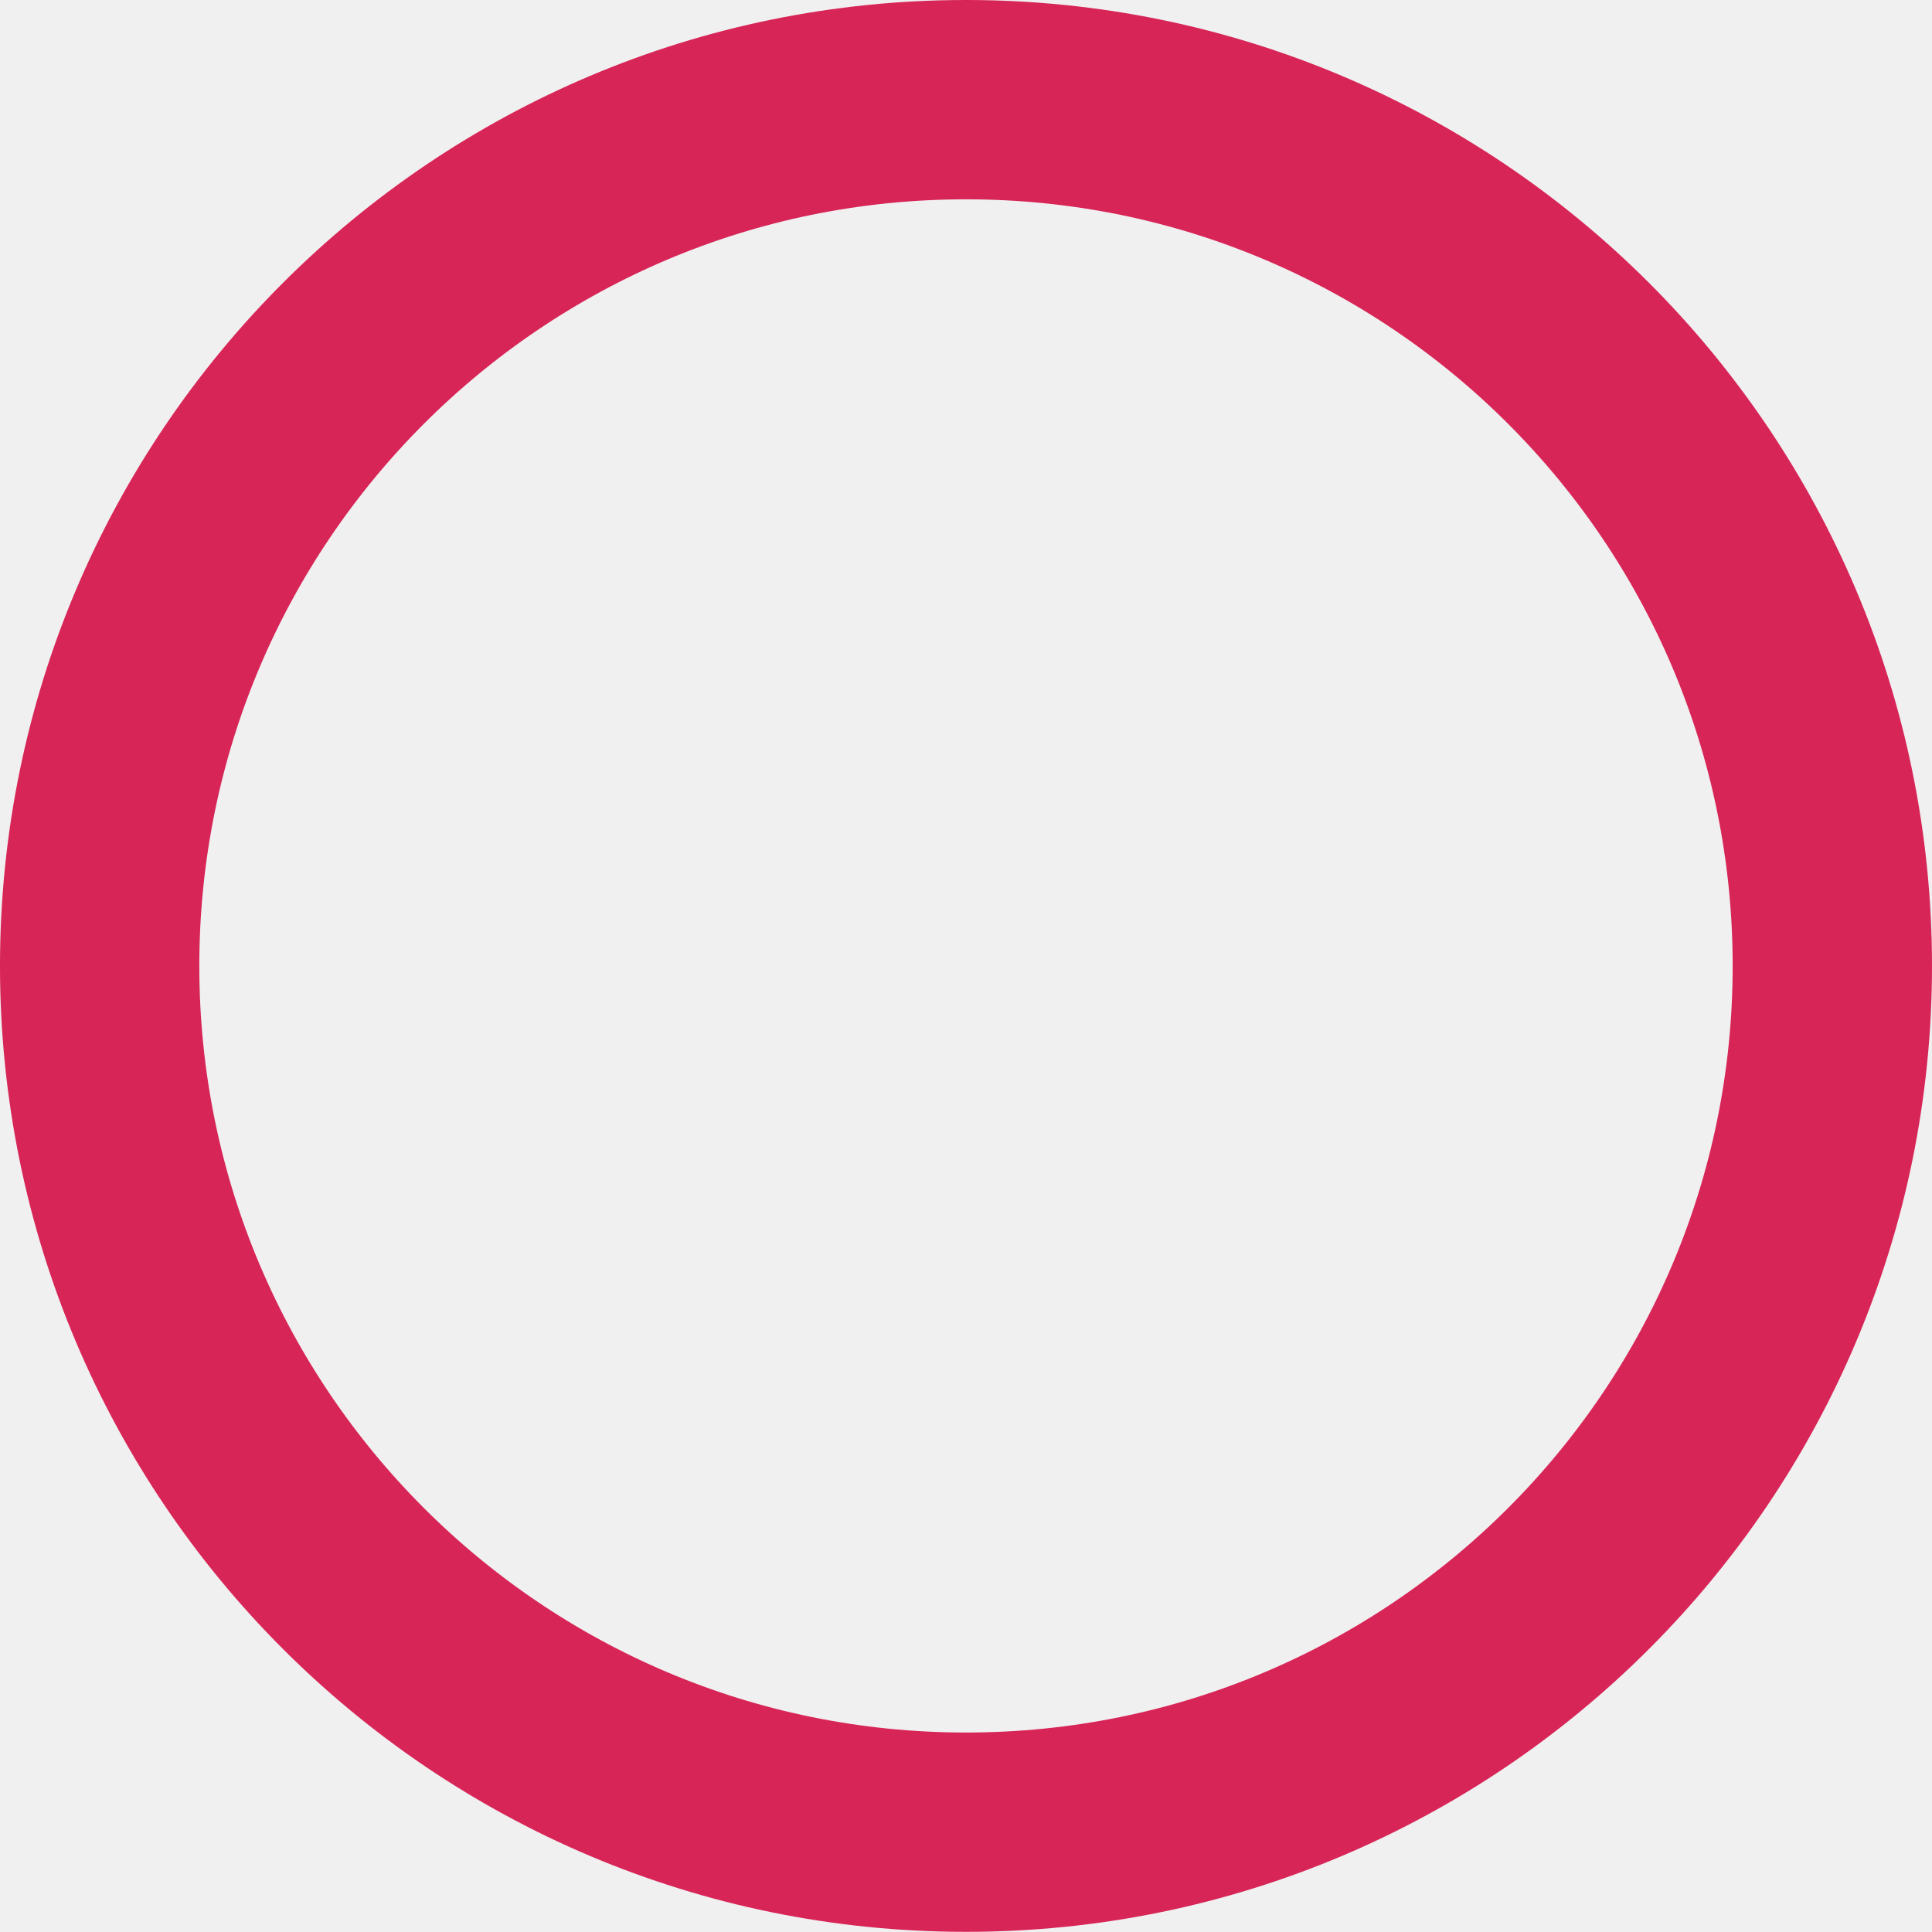
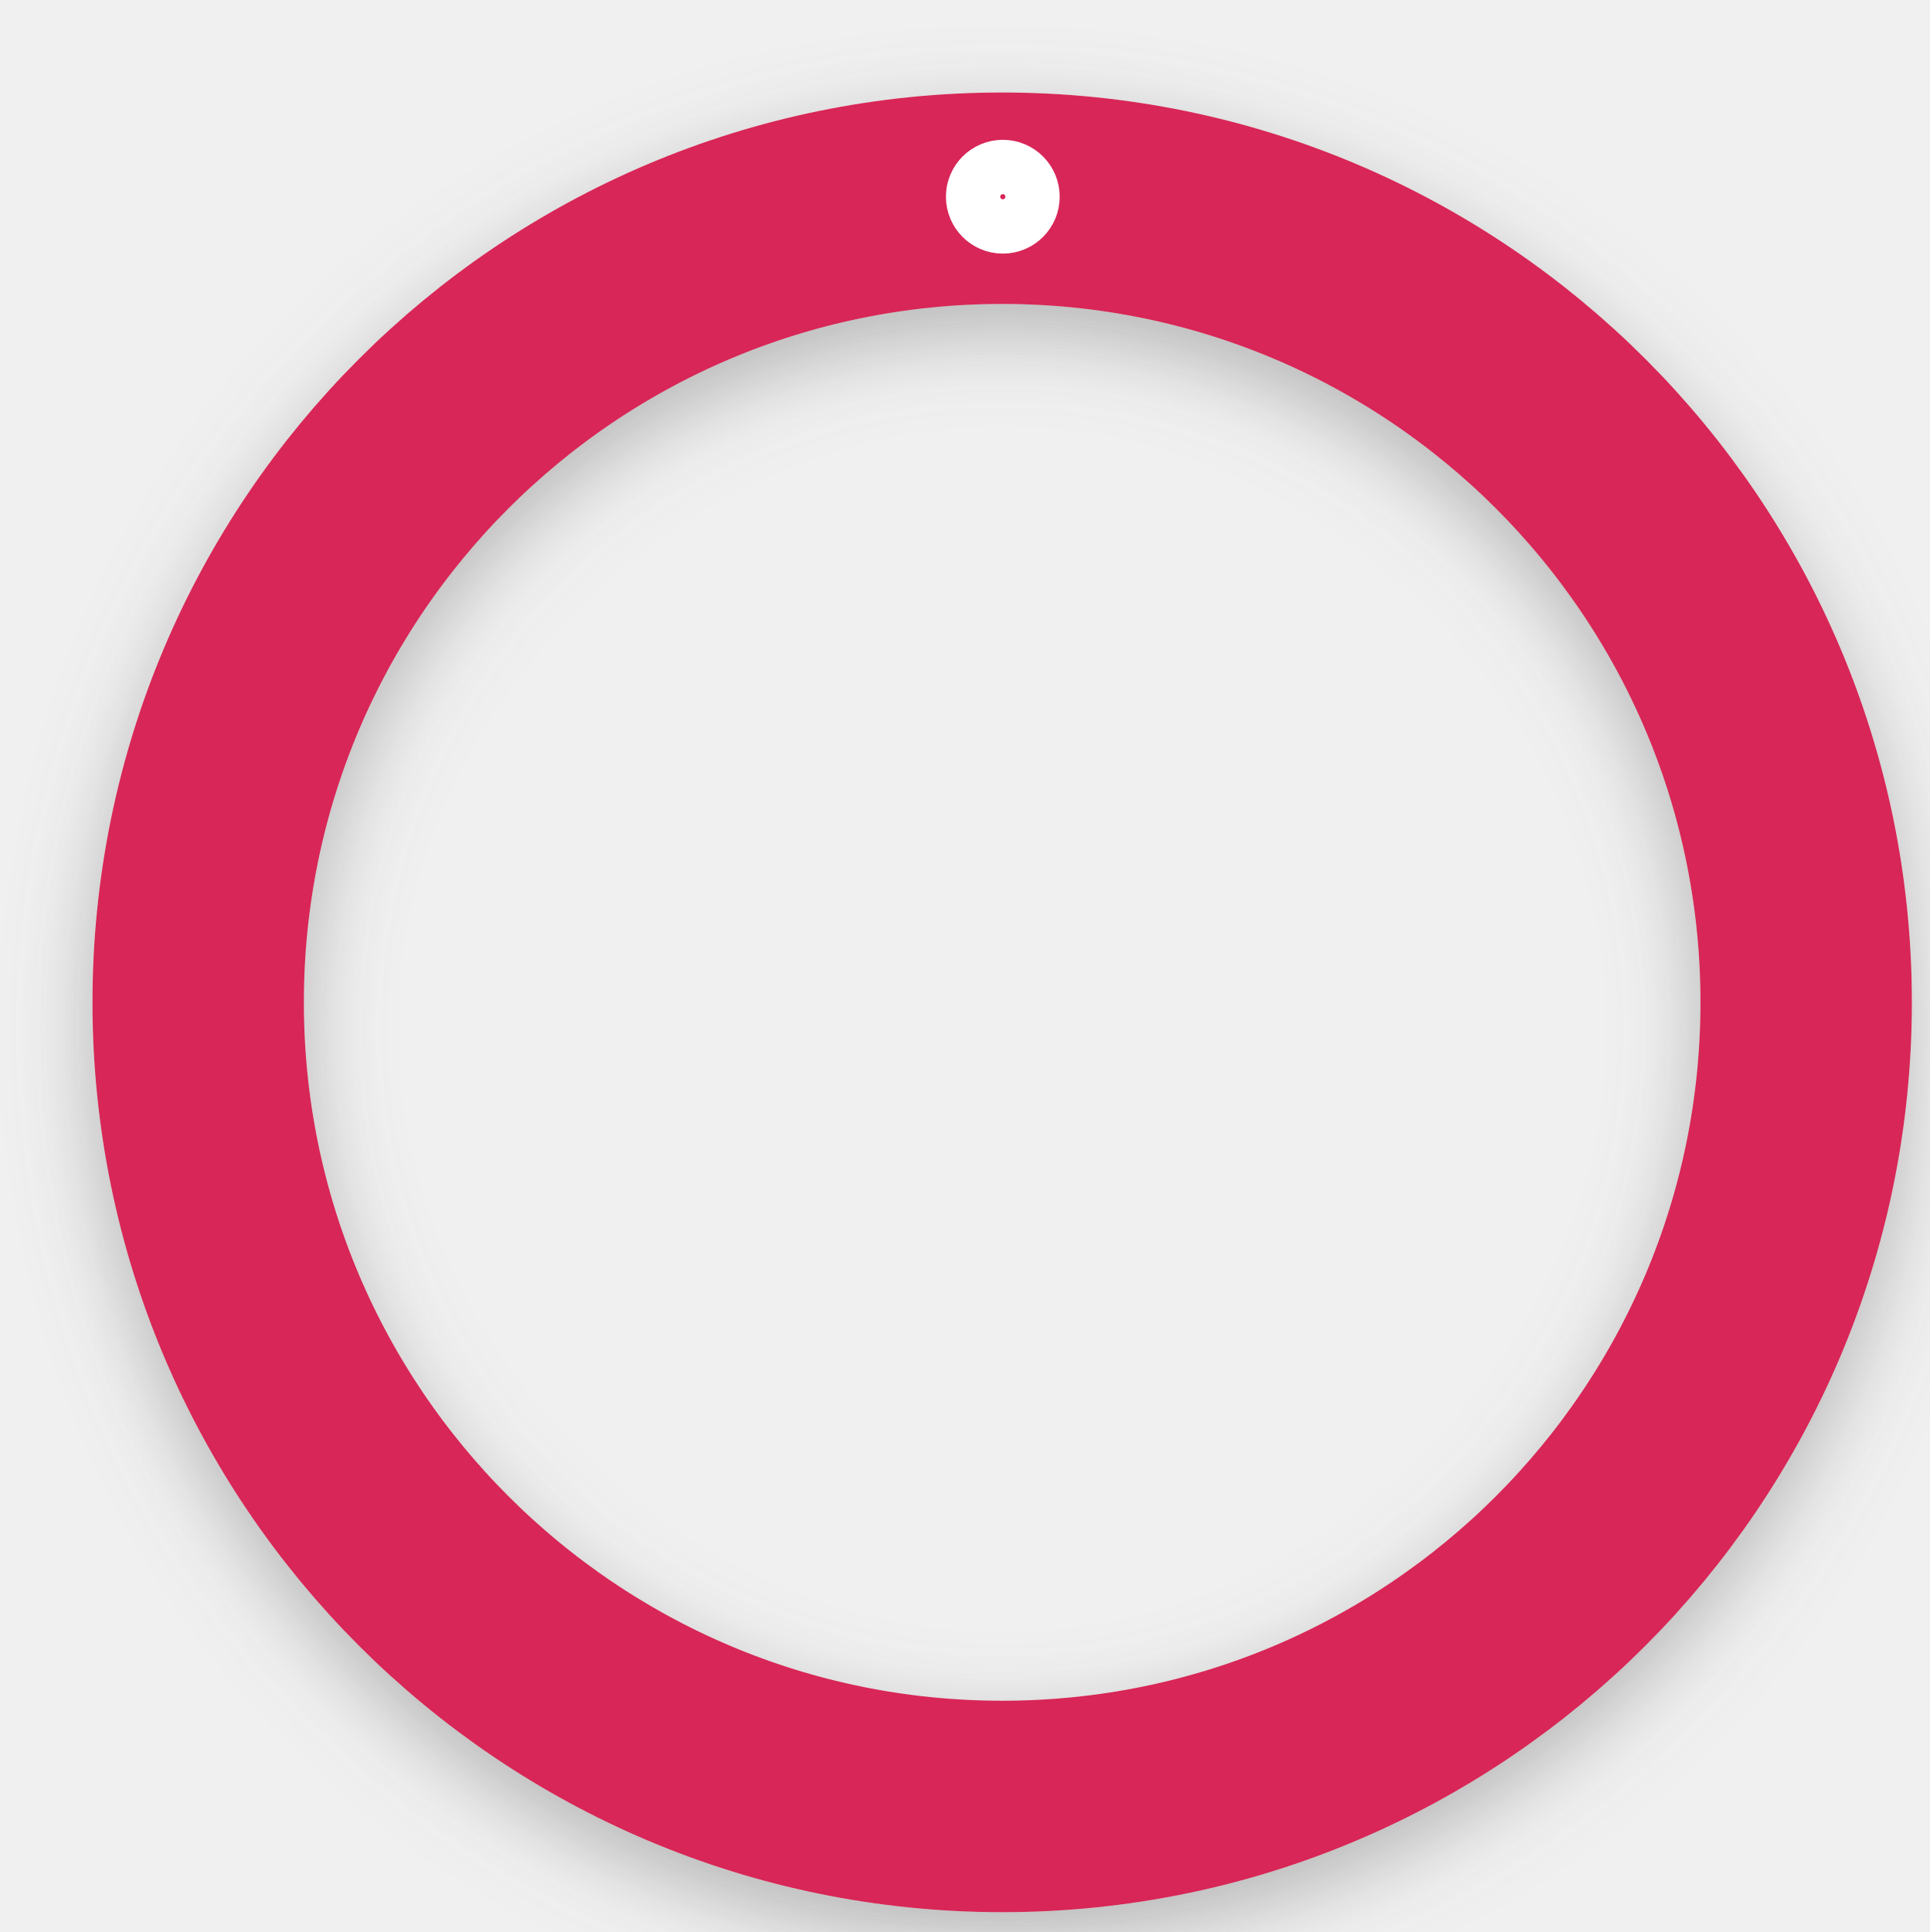
- <svg xmlns="http://www.w3.org/2000/svg" viewBox="0 0 135.7 135.689">
+ <svg xmlns="http://www.w3.org/2000/svg" viewBox="-8 -8 146.029 146.189">
  <defs>
-     <style>.cls-1{fill:none;stroke:#d82558;stroke-linecap:round;stroke-miterlimit:10;stroke-width:14px;}</style>
+     <style>
+       .cls-43243223222,
+       .cls-2,
+       .cls-3 {
+         fill: none;
+       }
+ 
+       .cls-43243223222 {
+         stroke: #d82558;
+         stroke-linecap: round;
+         stroke-miterlimit: 10;
+         stroke-width: 16px;
+         filter: drop-shadow(0px 2px 3px #7c7c7c80)
+       }
+ 
+       .cls-3 {
+         stroke: #fff;
+         stroke-width: 4.5px;
+       }
+     </style>
  </defs>
  <g id="Calque_2" data-name="Calque 2">
    <g id="Calque_1-2" data-name="Calque 1">
-       <path id="Tracé_5223-2" data-name="Tracé 5223-2" class="cls-1" d="M67.855,7a60.844,60.844,0,0,1,0,121.689h-.011A60.844,60.844,0,0,1,67.844,7Z" />
+       <path id="Tracé_5223-2" data-name="Tracé 5223-2" class="cls-43243223222" d="M67.855,7a60.844,60.844,0,1,1,0,121.689H67.844A60.844,60.844,0,0,1,67.844,7Z" />
+       <g id="Ellipse_101" data-name="Ellipse 101">
+         <circle class="cls-2" cx="67.898" cy="6.885" r="2.805" />
+         <circle class="cls-3" cx="67.898" cy="6.885" r="2.055" />
+       </g>
    </g>
  </g>
</svg>
